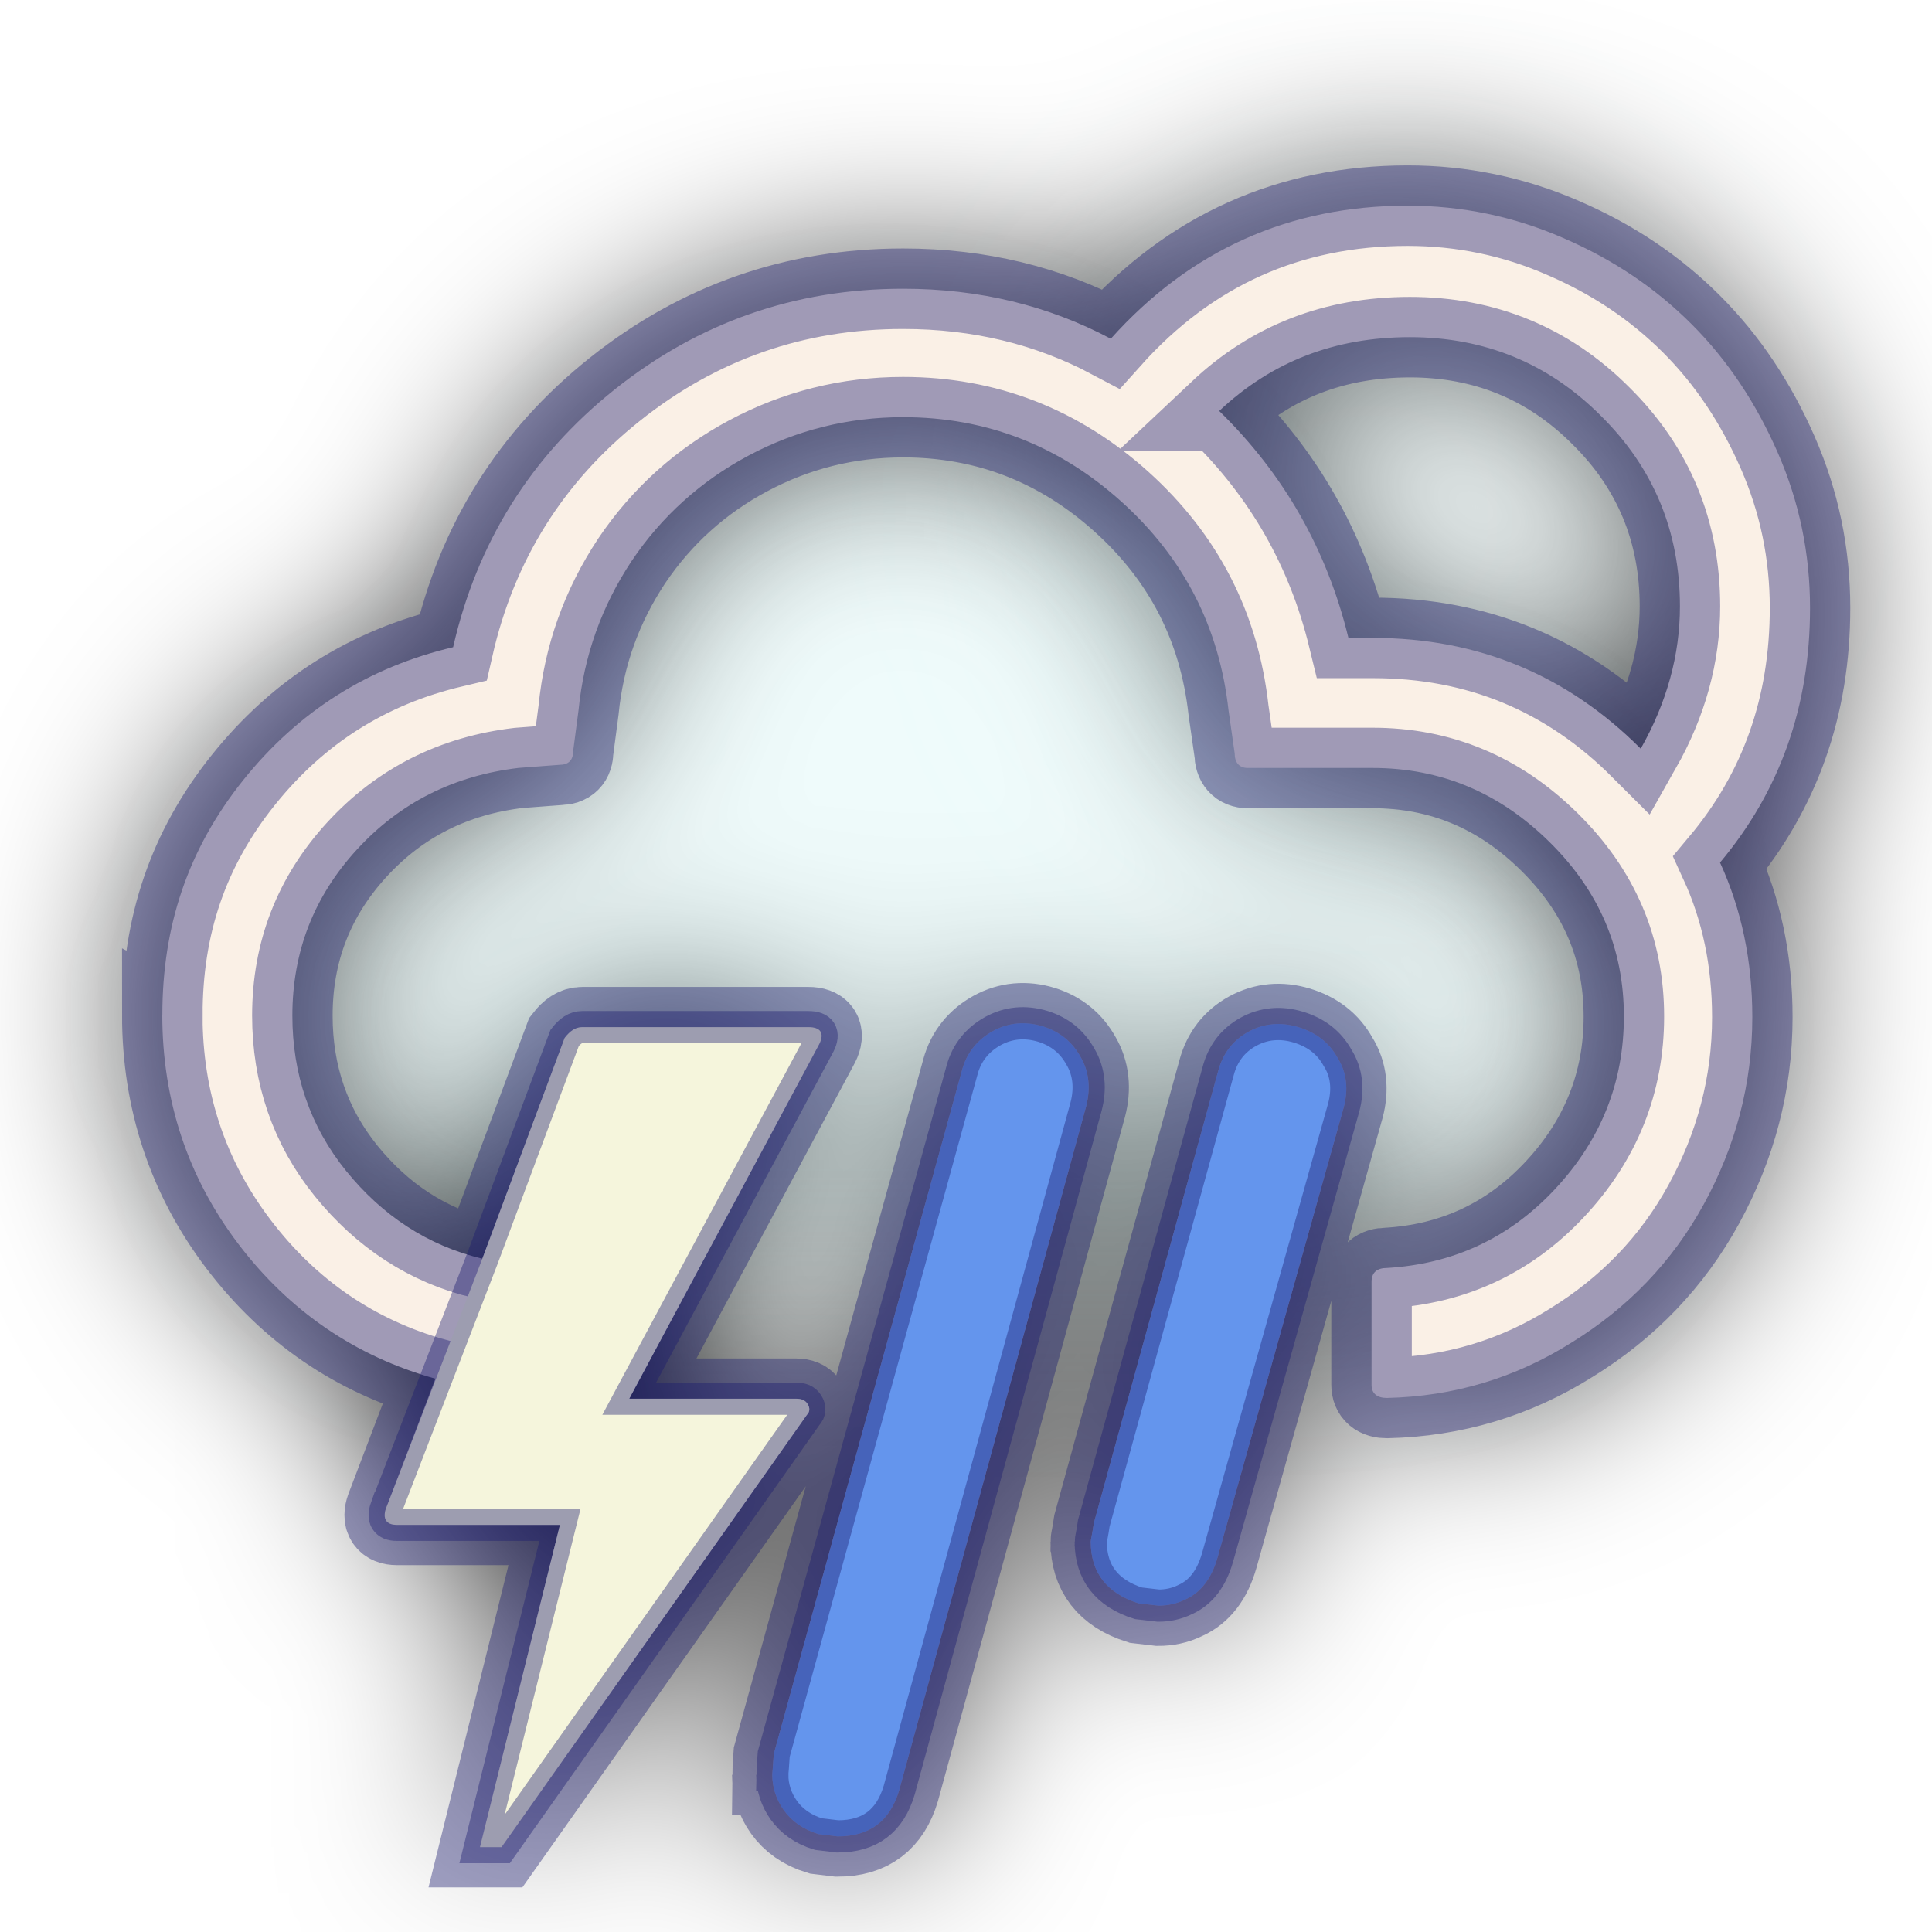
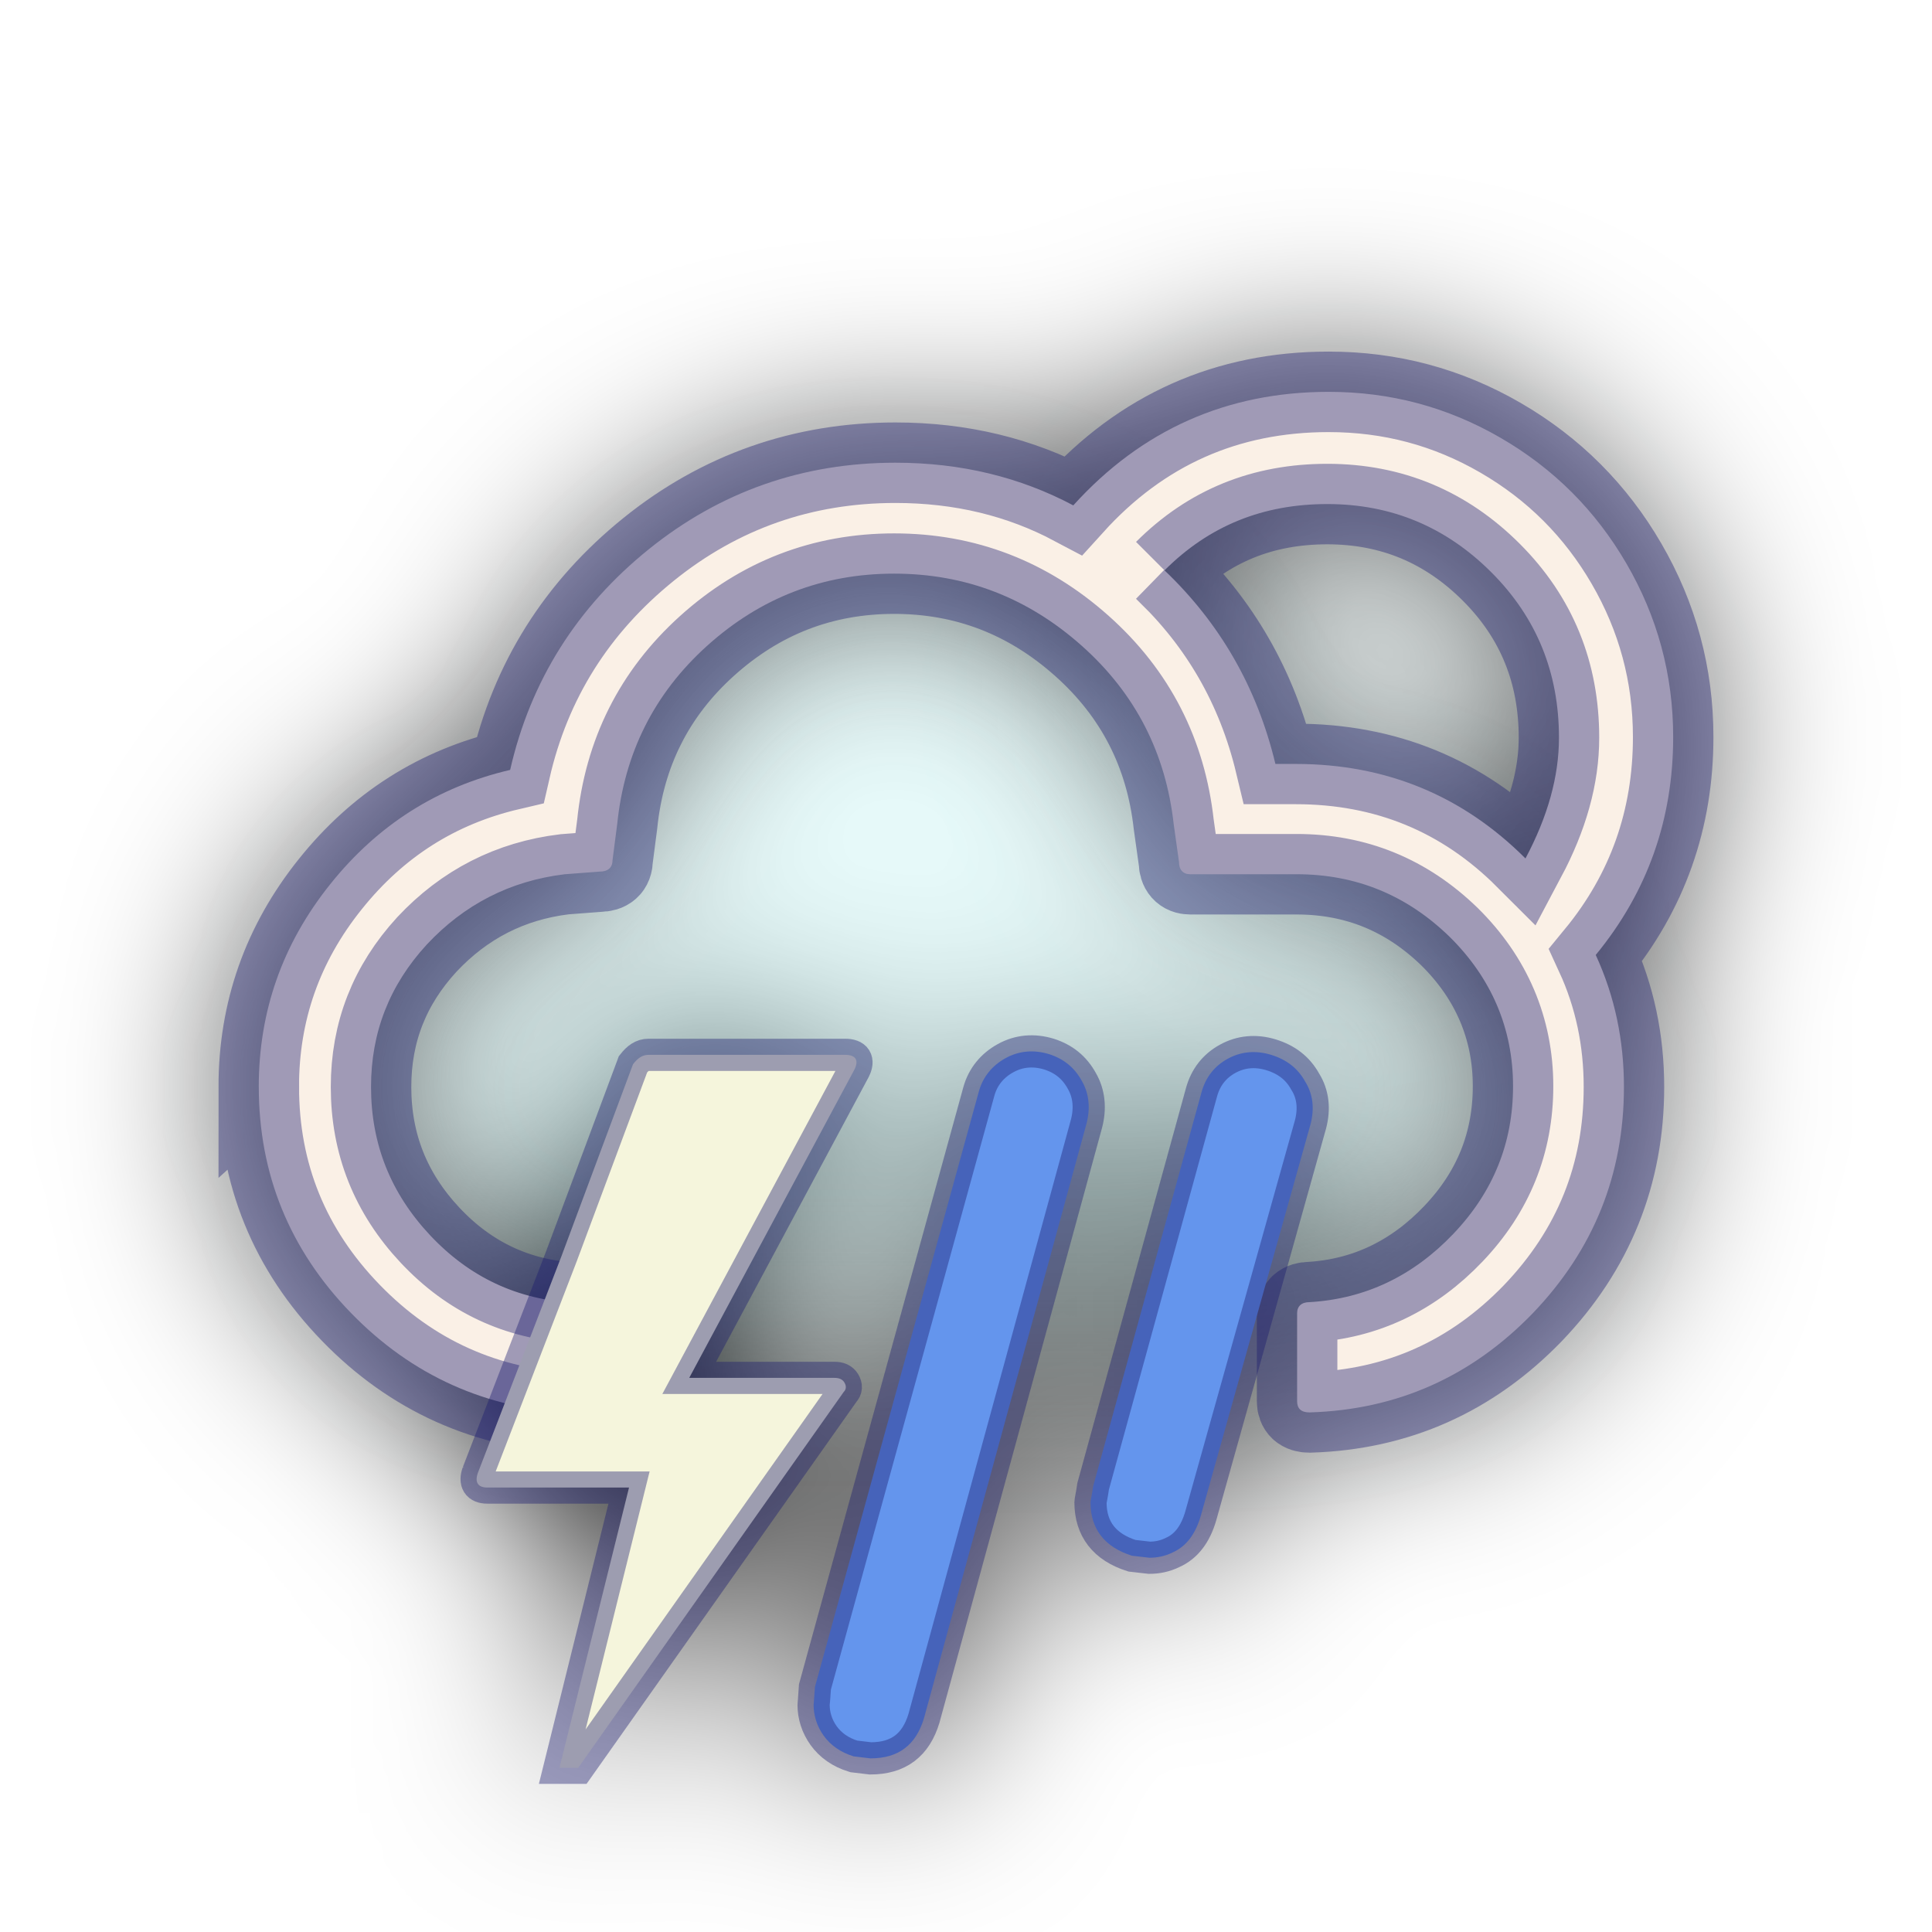
<svg xmlns="http://www.w3.org/2000/svg" width="60" height="60">
  <defs>
    <filter id="drop_shadow" filterUnits="objectBoundingBox" x="-50%" y="-50%" width="200%" height="200%">
      <feDropShadow dx="0.5" dy="0.5" stdDeviation="2" flood-color="black" flood-opacity="0.8" />
    </filter>
    <filter id="blur_shadow" filterUnits="objectBoundingBox" x="-50%" y="-50%" width="200%" height="200%">
      <feGaussianBlur in="SourceGraphic" stdDeviation="3" />
    </filter>
    <filter id="shadow">
      <feDropShadow dx="0.3" dy="0.6" stdDeviation="0.6" flood-color="black" />
    </filter>
  </defs>
  <g fill="black" style="filter:url(#blur_shadow)">
-     <path d="m5.04,31.517c0,2.652 0.788,5.041 2.365,7.119s3.631,3.488 6.116,4.181l-1.529,4.013c-0.119,0.334 0,0.526 0.334,0.526l5.064,0l-2.484,10.009l0.669,0l9.484,-13.425c0.096,-0.096 0.096,-0.215 0.024,-0.334c-0.072,-0.119 -0.191,-0.167 -0.358,-0.167l-5.184,0l5.901,-11.013c0.167,-0.334 0.048,-0.526 -0.334,-0.526l-7.023,0c-0.215,0 -0.382,0.119 -0.549,0.334l-2.556,6.856c-1.696,-0.406 -3.106,-1.338 -4.228,-2.723s-1.672,-3.01 -1.672,-4.826c0,-1.983 0.669,-3.703 2.007,-5.16s3.01,-2.293 5.017,-2.532l1.266,-0.096c0.287,0 0.43,-0.143 0.43,-0.43l0.167,-1.266c0.167,-1.696 0.717,-3.225 1.648,-4.634c0.932,-1.386 2.15,-2.484 3.631,-3.273s3.082,-1.194 4.802,-1.194c2.58,0 4.849,0.884 6.784,2.628c1.935,1.744 3.034,3.894 3.321,6.474l0.191,1.338c0,0.287 0.143,0.454 0.406,0.454l3.87,0c2.126,0 3.942,0.764 5.494,2.293s2.317,3.321 2.317,5.423c0,2.054 -0.717,3.846 -2.15,5.375s-3.177,2.317 -5.208,2.437c-0.311,0 -0.478,0.143 -0.478,0.43l0,3.201c0,0.263 0.167,0.406 0.478,0.406c2.078,-0.048 3.989,-0.621 5.733,-1.72c1.744,-1.075 3.129,-2.508 4.109,-4.3s1.505,-3.727 1.505,-5.805c0,-1.744 -0.334,-3.344 -1.003,-4.802c1.863,-2.222 2.795,-4.849 2.795,-7.907c0,-1.696 -0.334,-3.297 -1.003,-4.826c-0.669,-1.529 -1.553,-2.867 -2.676,-3.989c-1.123,-1.123 -2.437,-2.007 -3.989,-2.676c-1.529,-0.669 -3.153,-1.003 -4.826,-1.003c-3.679,0 -6.761,1.386 -9.221,4.133c-1.935,-1.027 -4.085,-1.553 -6.45,-1.553c-3.368,0 -6.354,1.051 -8.958,3.129s-4.276,4.754 -5.017,8.003c-2.628,0.621 -4.802,1.983 -6.522,4.133s-2.508,4.539 -2.508,7.286l-0,0zm18.944,23.602c0,0.382 0.119,0.764 0.358,1.099s0.597,0.597 1.075,0.741l0.597,0.072c1.003,0 1.624,-0.478 1.911,-1.433l5.805,-21.237c0.143,-0.549 0.096,-1.075 -0.167,-1.529c-0.263,-0.478 -0.645,-0.788 -1.171,-0.956c-0.549,-0.167 -1.075,-0.119 -1.553,0.143c-0.478,0.263 -0.812,0.669 -0.956,1.194l-5.853,21.261c-0.024,0.406 -0.048,0.621 -0.048,0.645l0,0zm9.89,-7.238c0,0.956 0.502,1.601 1.481,1.911c0.406,0.048 0.621,0.072 0.621,0.072c0.263,0 0.549,-0.048 0.836,-0.191c0.478,-0.215 0.812,-0.645 1.003,-1.314l3.918,-13.975c0.143,-0.549 0.096,-1.075 -0.191,-1.529c-0.263,-0.478 -0.669,-0.788 -1.218,-0.956c-0.549,-0.167 -1.075,-0.119 -1.553,0.143c-0.478,0.263 -0.788,0.669 -0.932,1.194l-3.87,14.07c-0.048,0.334 -0.096,0.526 -0.096,0.573l-0,0zm3.989,-35.117c1.624,-1.529 3.583,-2.293 5.924,-2.293c2.317,0 4.3,0.812 5.924,2.437c1.648,1.624 2.461,3.607 2.461,5.924c0,1.505 -0.406,2.986 -1.218,4.419c-2.293,-2.293 -5.064,-3.44 -8.313,-3.44l-0.764,0c-0.669,-2.747 -2.007,-5.088 -4.013,-7.047z" />
-     <path d="m11.992,46.829c-0.119,0.334 0,0.526 0.334,0.526l5.064,0l-2.484,10.009l0.669,0l9.484,-13.425c0.096,-0.096 0.096,-0.215 0.024,-0.334c-0.072,-0.119 -0.191,-0.167 -0.358,-0.167l-5.184,0l5.901,-11.013c0.167,-0.334 0.048,-0.526 -0.334,-0.526l-7.023,0c-0.215,0 -0.382,0.119 -0.549,0.334l-2.556,6.856l-2.986,7.74z" />
-     <path d="m42.593,43.007zm-18.609,12.112c0,0.382 0.119,0.764 0.358,1.099s0.597,0.597 1.075,0.741l0.597,0.072c1.003,0 1.624,-0.478 1.911,-1.433l5.805,-21.237c0.143,-0.549 0.096,-1.075 -0.167,-1.529c-0.263,-0.478 -0.645,-0.788 -1.171,-0.956c-0.549,-0.167 -1.075,-0.119 -1.553,0.143c-0.478,0.263 -0.812,0.669 -0.956,1.194l-5.853,21.261c-0.024,0.406 -0.048,0.621 -0.048,0.645l0,0zm9.89,-7.238c0,0.956 0.502,1.601 1.481,1.911c0.406,0.048 0.621,0.072 0.621,0.072c0.263,0 0.549,-0.048 0.836,-0.191c0.478,-0.215 0.812,-0.645 1.003,-1.314l3.918,-13.975c0.143,-0.549 0.096,-1.075 -0.191,-1.529c-0.263,-0.478 -0.669,-0.788 -1.218,-0.956c-0.549,-0.167 -1.075,-0.119 -1.553,0.143c-0.478,0.263 -0.788,0.669 -0.932,1.194l-3.87,14.07c-0.048,0.334 -0.096,0.526 -0.096,0.573l-0,0z" />
+     <path d="m8.037,33.754c0,2.711 0.958,5.055 2.854,7.012s4.219,2.996 6.93,3.119c0.245,0 0.367,-0.122 0.367,-0.347l0,-2.731c0,-0.224 -0.122,-0.346 -0.367,-0.346c-1.753,-0.102 -3.241,-0.795 -4.464,-2.099c-1.223,-1.304 -1.834,-2.833 -1.834,-4.607c0,-1.692 0.571,-3.159 1.733,-4.423c1.162,-1.243 2.589,-1.977 4.28,-2.181l1.08,-0.082c0.265,0 0.408,-0.122 0.408,-0.367l0.143,-1.101c0.224,-2.201 1.141,-4.056 2.792,-5.544c1.651,-1.488 3.587,-2.242 5.809,-2.242c2.222,0 4.158,0.754 5.829,2.242c1.671,1.488 2.609,3.343 2.854,5.544l0.163,1.162c0,0.245 0.122,0.387 0.347,0.387l3.302,0c1.855,0 3.424,0.652 4.749,1.936c1.304,1.284 1.977,2.854 1.977,4.647c0,1.753 -0.611,3.282 -1.855,4.586c-1.243,1.304 -2.731,2.018 -4.464,2.12c-0.245,0 -0.387,0.122 -0.387,0.347l0,2.731c0,0.224 0.122,0.347 0.387,0.347c2.731,-0.082 5.035,-1.121 6.93,-3.078c1.896,-1.977 2.833,-4.321 2.833,-7.032c0,-1.447 -0.285,-2.813 -0.876,-4.097c1.61,-1.957 2.405,-4.219 2.405,-6.767c0,-1.936 -0.489,-3.73 -1.447,-5.381s-2.262,-2.956 -3.914,-3.913s-3.424,-1.427 -5.34,-1.427c-3.159,0 -5.809,1.182 -7.929,3.526c-1.651,-0.876 -3.485,-1.325 -5.524,-1.325c-2.874,0 -5.442,0.897 -7.664,2.691s-3.669,4.077 -4.301,6.849c-2.262,0.53 -4.117,1.712 -5.585,3.547c-1.488,1.855 -2.222,3.954 -2.222,6.298l0,0zm28.128,-16.041c1.386,-1.386 3.057,-2.059 5.055,-2.059c1.998,0 3.689,0.713 5.096,2.12s2.099,3.119 2.099,5.136c0,1.203 -0.347,2.446 -1.04,3.75c-1.957,-1.957 -4.342,-2.935 -7.134,-2.935l-0.632,0c-0.571,-2.385 -1.733,-4.382 -3.445,-6.013l0,0z" />
+     <path d="m14.841,45.74c-0.104,0.291 0,0.457 0.291,0.457l4.403,0l-2.16,8.703l0.582,0l8.246,-11.673c0.083,-0.083 0.083,-0.187 0.021,-0.291c-0.062,-0.104 -0.166,-0.145 -0.312,-0.145l-4.507,0l5.13,-9.575c0.145,-0.291 0.042,-0.457 -0.291,-0.457l-6.107,0c-0.187,0 -0.332,0.104 -0.478,0.291l-2.222,5.961l-2.596,6.73z" />
+     <path d="m41.448,42.416zm-16.181,10.531c0,0.332 0.104,0.665 0.312,0.955s0.519,0.519 0.935,0.644l0.519,0.062c0.872,0 1.412,-0.415 1.662,-1.246l5.047,-18.465c0.125,-0.478 0.083,-0.935 -0.145,-1.329c-0.228,-0.415 -0.561,-0.685 -1.018,-0.831c-0.478,-0.145 -0.935,-0.104 -1.35,0.125c-0.415,0.228 -0.706,0.582 -0.831,1.039l-5.089,18.486c-0.021,0.353 -0.042,0.54 -0.042,0.561l0,0zm8.599,-6.294c0,0.831 0.436,1.392 1.288,1.662c0.353,0.042 0.54,0.062 0.54,0.062c0.228,0 0.478,-0.042 0.727,-0.166c0.415,-0.187 0.706,-0.561 0.872,-1.142l3.406,-12.151c0.125,-0.478 0.083,-0.935 -0.166,-1.329c-0.228,-0.415 -0.582,-0.685 -1.059,-0.831c-0.478,-0.145 -0.935,-0.104 -1.35,0.125c-0.415,0.228 -0.685,0.582 -0.81,1.039l-3.365,12.234c-0.042,0.291 -0.083,0.457 -0.083,0.499l0,0z" />
  </g>
-   <circle filter="url(#blur_shadow)" r="10" cx="42.624" cy="16.125" fill="lightcyan" fill-opacity="0.2" />
-   <path filter="url(#blur_shadow)" fill="paleturquoise" fill-opacity="0.2" d="m8.183,31.78c0,2.141 0.789,4.001 2.31,5.522s3.409,2.31 5.607,2.31l26.147,0c2.17,0 4.057,-0.761 5.607,-2.31c1.55,-1.55 2.339,-3.381 2.339,-5.522c0,-2.141 -0.761,-4.001 -2.339,-5.522c-1.55,-1.521 -3.409,-2.31 -5.607,-2.31l-3.916,0c-0.282,0 -0.423,-0.141 -0.423,-0.423l-0.197,-1.381c-0.282,-2.649 -1.409,-4.874 -3.353,-6.621s-4.255,-2.62 -6.903,-2.62c-2.649,0 -4.959,0.873 -6.931,2.649c-1.972,1.747 -3.071,3.973 -3.325,6.593l-0.197,1.183c0,0.282 -0.141,0.423 -0.451,0.423l-1.268,0.197c-2.029,0.169 -3.719,1.014 -5.1,2.508c-1.296,1.493 -2,3.268 -2,5.325l-0,-0l-0,0z" />
+   <circle style="filter:url(#blur_shadow);" fill-opacity="0.2" fill="lightcyan" cy="22.125" cx="41.625" r="6.875" />
  <g stroke-width="2.5" stroke-opacity="0.4" stroke="midnightblue">
-     <path fill="linen" d="m5.04,31.517c0,2.652 0.788,5.041 2.365,7.119s3.631,3.488 6.116,4.181l-1.529,4.013c-0.119,0.334 0,0.526 0.334,0.526l5.064,0l-2.484,10.009l0.669,0l9.484,-13.425c0.096,-0.096 0.096,-0.215 0.024,-0.334c-0.072,-0.119 -0.191,-0.167 -0.358,-0.167l-5.184,0l5.901,-11.013c0.167,-0.334 0.048,-0.526 -0.334,-0.526l-7.023,0c-0.215,0 -0.382,0.119 -0.549,0.334l-2.556,6.856c-1.696,-0.406 -3.106,-1.338 -4.228,-2.723s-1.672,-3.01 -1.672,-4.826c0,-1.983 0.669,-3.703 2.007,-5.16s3.01,-2.293 5.017,-2.532l1.266,-0.096c0.287,0 0.43,-0.143 0.43,-0.43l0.167,-1.266c0.167,-1.696 0.717,-3.225 1.648,-4.634c0.932,-1.386 2.15,-2.484 3.631,-3.273s3.082,-1.194 4.802,-1.194c2.58,0 4.849,0.884 6.784,2.628c1.935,1.744 3.034,3.894 3.321,6.474l0.191,1.338c0,0.287 0.143,0.454 0.406,0.454l3.87,0c2.126,0 3.942,0.764 5.494,2.293s2.317,3.321 2.317,5.423c0,2.054 -0.717,3.846 -2.15,5.375s-3.177,2.317 -5.208,2.437c-0.311,0 -0.478,0.143 -0.478,0.43l0,3.201c0,0.263 0.167,0.406 0.478,0.406c2.078,-0.048 3.989,-0.621 5.733,-1.72c1.744,-1.075 3.129,-2.508 4.109,-4.3s1.505,-3.727 1.505,-5.805c0,-1.744 -0.334,-3.344 -1.003,-4.802c1.863,-2.222 2.795,-4.849 2.795,-7.907c0,-1.696 -0.334,-3.297 -1.003,-4.826c-0.669,-1.529 -1.553,-2.867 -2.676,-3.989c-1.123,-1.123 -2.437,-2.007 -3.989,-2.676c-1.529,-0.669 -3.153,-1.003 -4.826,-1.003c-3.679,0 -6.761,1.386 -9.221,4.133c-1.935,-1.027 -4.085,-1.553 -6.45,-1.553c-3.368,0 -6.354,1.051 -8.958,3.129s-4.276,4.754 -5.017,8.003c-2.628,0.621 -4.802,1.983 -6.522,4.133s-2.508,4.539 -2.508,7.286l-0,0zm18.944,23.602c0,0.382 0.119,0.764 0.358,1.099s0.597,0.597 1.075,0.741l0.597,0.072c1.003,0 1.624,-0.478 1.911,-1.433l5.805,-21.237c0.143,-0.549 0.096,-1.075 -0.167,-1.529c-0.263,-0.478 -0.645,-0.788 -1.171,-0.956c-0.549,-0.167 -1.075,-0.119 -1.553,0.143c-0.478,0.263 -0.812,0.669 -0.956,1.194l-5.853,21.261c-0.024,0.406 -0.048,0.621 -0.048,0.645l0,0zm9.89,-7.238c0,0.956 0.502,1.601 1.481,1.911c0.406,0.048 0.621,0.072 0.621,0.072c0.263,0 0.549,-0.048 0.836,-0.191c0.478,-0.215 0.812,-0.645 1.003,-1.314l3.918,-13.975c0.143,-0.549 0.096,-1.075 -0.191,-1.529c-0.263,-0.478 -0.669,-0.788 -1.218,-0.956c-0.549,-0.167 -1.075,-0.119 -1.553,0.143c-0.478,0.263 -0.788,0.669 -0.932,1.194l-3.87,14.07c-0.048,0.334 -0.096,0.526 -0.096,0.573l-0,0zm3.989,-35.117c1.624,-1.529 3.583,-2.293 5.924,-2.293c2.317,0 4.3,0.812 5.924,2.437c1.648,1.624 2.461,3.607 2.461,5.924c0,1.505 -0.406,2.986 -1.218,4.419c-2.293,-2.293 -5.064,-3.44 -8.313,-3.44l-0.764,0c-0.669,-2.747 -2.007,-5.088 -4.013,-7.047z" />
-     <path stroke-width="1" fill="beige" d="m11.992,46.829c-0.119,0.334 0,0.526 0.334,0.526l5.064,0l-2.484,10.009l0.669,0l9.484,-13.425c0.096,-0.096 0.096,-0.215 0.024,-0.334c-0.072,-0.119 -0.191,-0.167 -0.358,-0.167l-5.184,0l5.901,-11.013c0.167,-0.334 0.048,-0.526 -0.334,-0.526l-7.023,0c-0.215,0 -0.382,0.119 -0.549,0.334l-2.556,6.856l-2.986,7.74z" />
-     <path stroke-width="1" fill="cornflowerblue" d="m42.593,43.007zm-18.609,12.112c0,0.382 0.119,0.764 0.358,1.099s0.597,0.597 1.075,0.741l0.597,0.072c1.003,0 1.624,-0.478 1.911,-1.433l5.805,-21.237c0.143,-0.549 0.096,-1.075 -0.167,-1.529c-0.263,-0.478 -0.645,-0.788 -1.171,-0.956c-0.549,-0.167 -1.075,-0.119 -1.553,0.143c-0.478,0.263 -0.812,0.669 -0.956,1.194l-5.853,21.261c-0.024,0.406 -0.048,0.621 -0.048,0.645l0,0zm9.89,-7.238c0,0.956 0.502,1.601 1.481,1.911c0.406,0.048 0.621,0.072 0.621,0.072c0.263,0 0.549,-0.048 0.836,-0.191c0.478,-0.215 0.812,-0.645 1.003,-1.314l3.918,-13.975c0.143,-0.549 0.096,-1.075 -0.191,-1.529c-0.263,-0.478 -0.669,-0.788 -1.218,-0.956c-0.549,-0.167 -1.075,-0.119 -1.553,0.143c-0.478,0.263 -0.788,0.669 -0.932,1.194l-3.87,14.07c-0.048,0.334 -0.096,0.526 -0.096,0.573l-0,0z" />
+     <path stroke-width="0" filter="url(#blur_shadow)" fill="paleturquoise" fill-opacity="0.3" d="m11.433,33.859c0,1.81 0.667,3.382 1.953,4.668s2.882,1.953 4.739,1.953l22.101,0c1.834,0 3.43,-0.643 4.739,-1.953c1.31,-1.31 1.977,-2.858 1.977,-4.668c0,-1.81 -0.643,-3.382 -1.977,-4.668c-1.31,-1.286 -2.882,-1.953 -4.739,-1.953l-3.31,0c-0.238,0 -0.357,-0.119 -0.357,-0.357l-0.167,-1.167c-0.238,-2.239 -1.191,-4.12 -2.834,-5.597s-3.596,-2.215 -5.835,-2.215c-2.239,0 -4.192,0.738 -5.859,2.239c-1.667,1.477 -2.596,3.358 -2.81,5.573l-0.167,1c0,0.238 -0.119,0.357 -0.381,0.357l-1.072,0.167c-1.715,0.143 -3.144,0.857 -4.311,2.12c-1.096,1.262 -1.691,2.763 -1.691,4.501l-0,-0l-0,0z" />
+     <path fill="linen" d="m8.037,33.754c0,2.711 0.958,5.055 2.854,7.012s4.219,2.996 6.93,3.119c0.245,0 0.367,-0.122 0.367,-0.347l0,-2.731c0,-0.224 -0.122,-0.346 -0.367,-0.346c-1.753,-0.102 -3.241,-0.795 -4.464,-2.099c-1.223,-1.304 -1.834,-2.833 -1.834,-4.607c0,-1.692 0.571,-3.159 1.733,-4.423c1.162,-1.243 2.589,-1.977 4.28,-2.181l1.08,-0.082c0.265,0 0.408,-0.122 0.408,-0.367l0.143,-1.101c0.224,-2.201 1.141,-4.056 2.792,-5.544c1.651,-1.488 3.587,-2.242 5.809,-2.242c2.222,0 4.158,0.754 5.829,2.242c1.671,1.488 2.609,3.343 2.854,5.544l0.163,1.162c0,0.245 0.122,0.387 0.347,0.387l3.302,0c1.855,0 3.424,0.652 4.749,1.936c1.304,1.284 1.977,2.854 1.977,4.647c0,1.753 -0.611,3.282 -1.855,4.586c-1.243,1.304 -2.731,2.018 -4.464,2.12c-0.245,0 -0.387,0.122 -0.387,0.347l0,2.731c0,0.224 0.122,0.347 0.387,0.347c2.731,-0.082 5.035,-1.121 6.93,-3.078c1.896,-1.977 2.833,-4.321 2.833,-7.032c0,-1.447 -0.285,-2.813 -0.876,-4.097c1.61,-1.957 2.405,-4.219 2.405,-6.767c0,-1.936 -0.489,-3.73 -1.447,-5.381s-2.262,-2.956 -3.914,-3.913s-3.424,-1.427 -5.34,-1.427c-3.159,0 -5.809,1.182 -7.929,3.526c-1.651,-0.876 -3.485,-1.325 -5.524,-1.325c-2.874,0 -5.442,0.897 -7.664,2.691s-3.669,4.077 -4.301,6.849c-2.262,0.53 -4.117,1.712 -5.585,3.547c-1.488,1.855 -2.222,3.954 -2.222,6.298l0,0zm28.128,-16.041c1.386,-1.386 3.057,-2.059 5.055,-2.059c1.998,0 3.689,0.713 5.096,2.12s2.099,3.119 2.099,5.136c0,1.203 -0.347,2.446 -1.04,3.75c-1.957,-1.957 -4.342,-2.935 -7.134,-2.935l-0.632,0c-0.571,-2.385 -1.733,-4.382 -3.445,-6.013l0,0z" />
+     <path stroke-width="1" fill="beige" d="m14.841,45.74c-0.104,0.291 0,0.457 0.291,0.457l4.403,0l-2.16,8.703l0.582,0l8.246,-11.673c0.083,-0.083 0.083,-0.187 0.021,-0.291c-0.062,-0.104 -0.166,-0.145 -0.312,-0.145l-4.507,0l5.13,-9.575c0.145,-0.291 0.042,-0.457 -0.291,-0.457l-6.107,0c-0.187,0 -0.332,0.104 -0.478,0.291l-2.222,5.961l-2.596,6.73z" />
+     <path stroke-width="1" fill="cornflowerblue" d="m41.448,42.416zm-16.181,10.531c0,0.332 0.104,0.665 0.312,0.955s0.519,0.519 0.935,0.644l0.519,0.062c0.872,0 1.412,-0.415 1.662,-1.246l5.047,-18.465c0.125,-0.478 0.083,-0.935 -0.145,-1.329c-0.228,-0.415 -0.561,-0.685 -1.018,-0.831c-0.478,-0.145 -0.935,-0.104 -1.35,0.125c-0.415,0.228 -0.706,0.582 -0.831,1.039l-5.089,18.486c-0.021,0.353 -0.042,0.54 -0.042,0.561l0,0zm8.599,-6.294c0,0.831 0.436,1.392 1.288,1.662c0.353,0.042 0.54,0.062 0.54,0.062c0.228,0 0.478,-0.042 0.727,-0.166c0.415,-0.187 0.706,-0.561 0.872,-1.142l3.406,-12.151c0.125,-0.478 0.083,-0.935 -0.166,-1.329c-0.228,-0.415 -0.582,-0.685 -1.059,-0.831c-0.478,-0.145 -0.935,-0.104 -1.35,0.125c-0.415,0.228 -0.685,0.582 -0.81,1.039l-3.365,12.234c-0.042,0.291 -0.083,0.457 -0.083,0.499l0,0z" />
  </g>
</svg>
